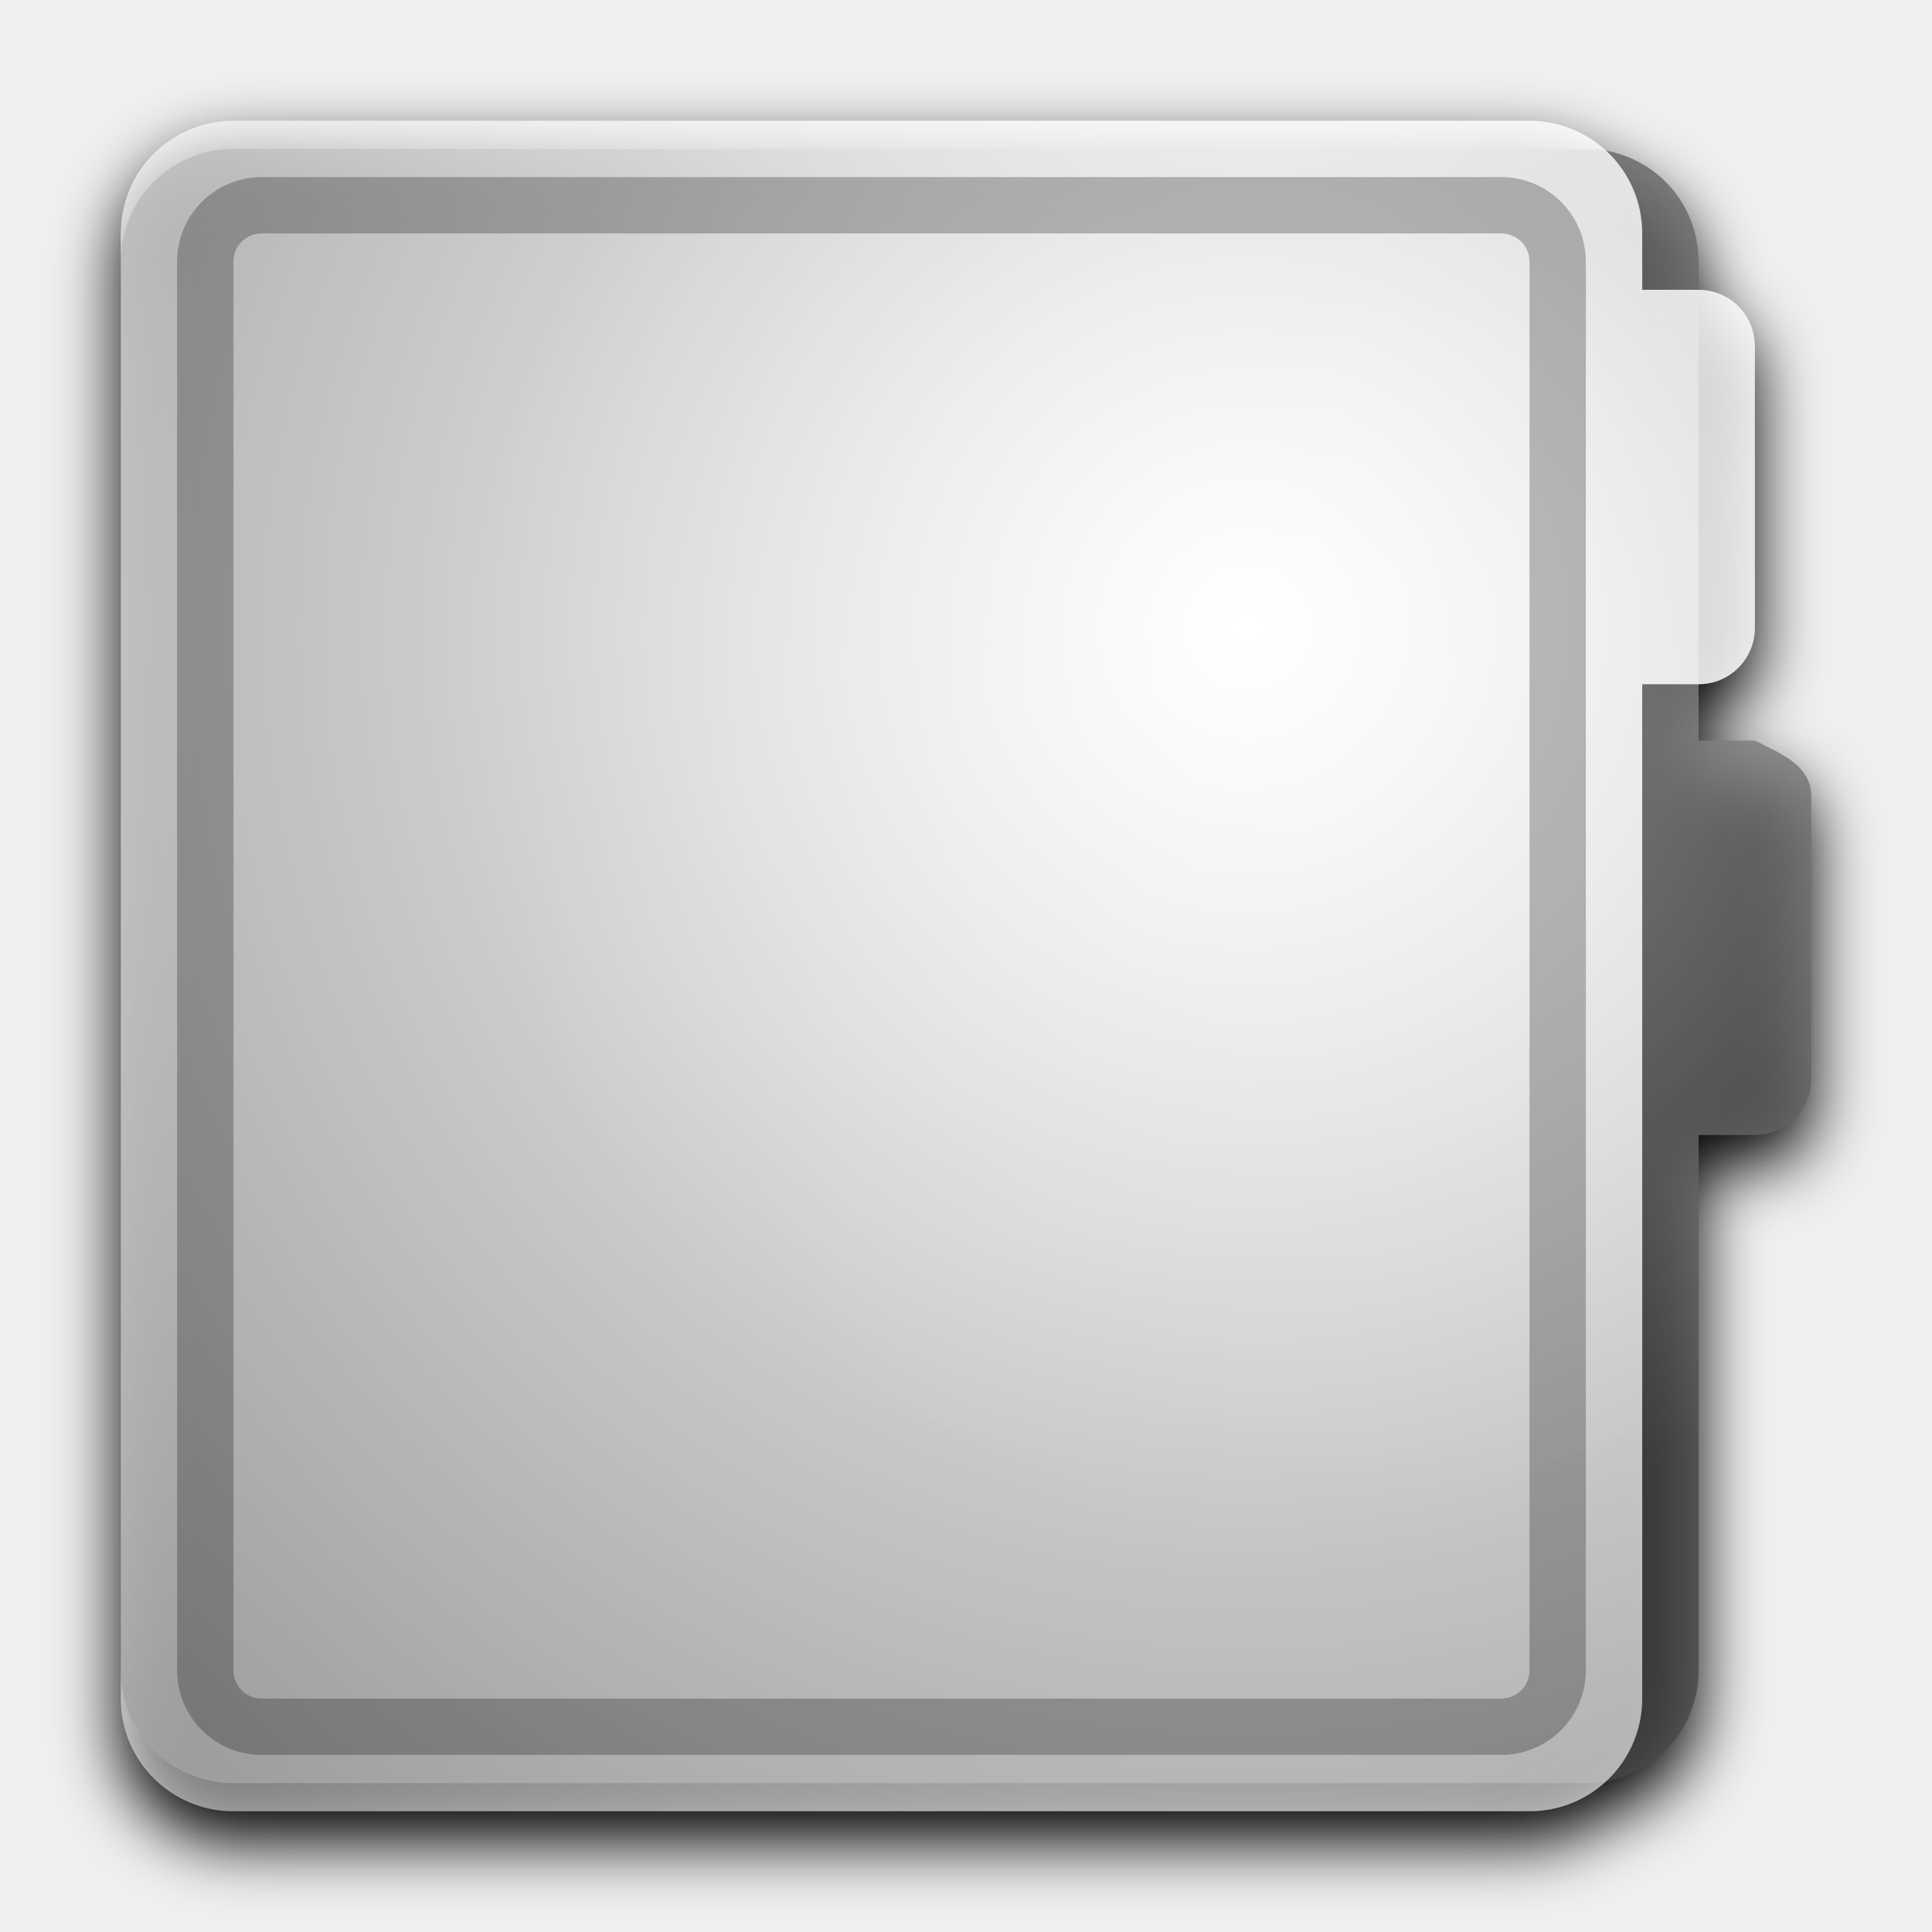
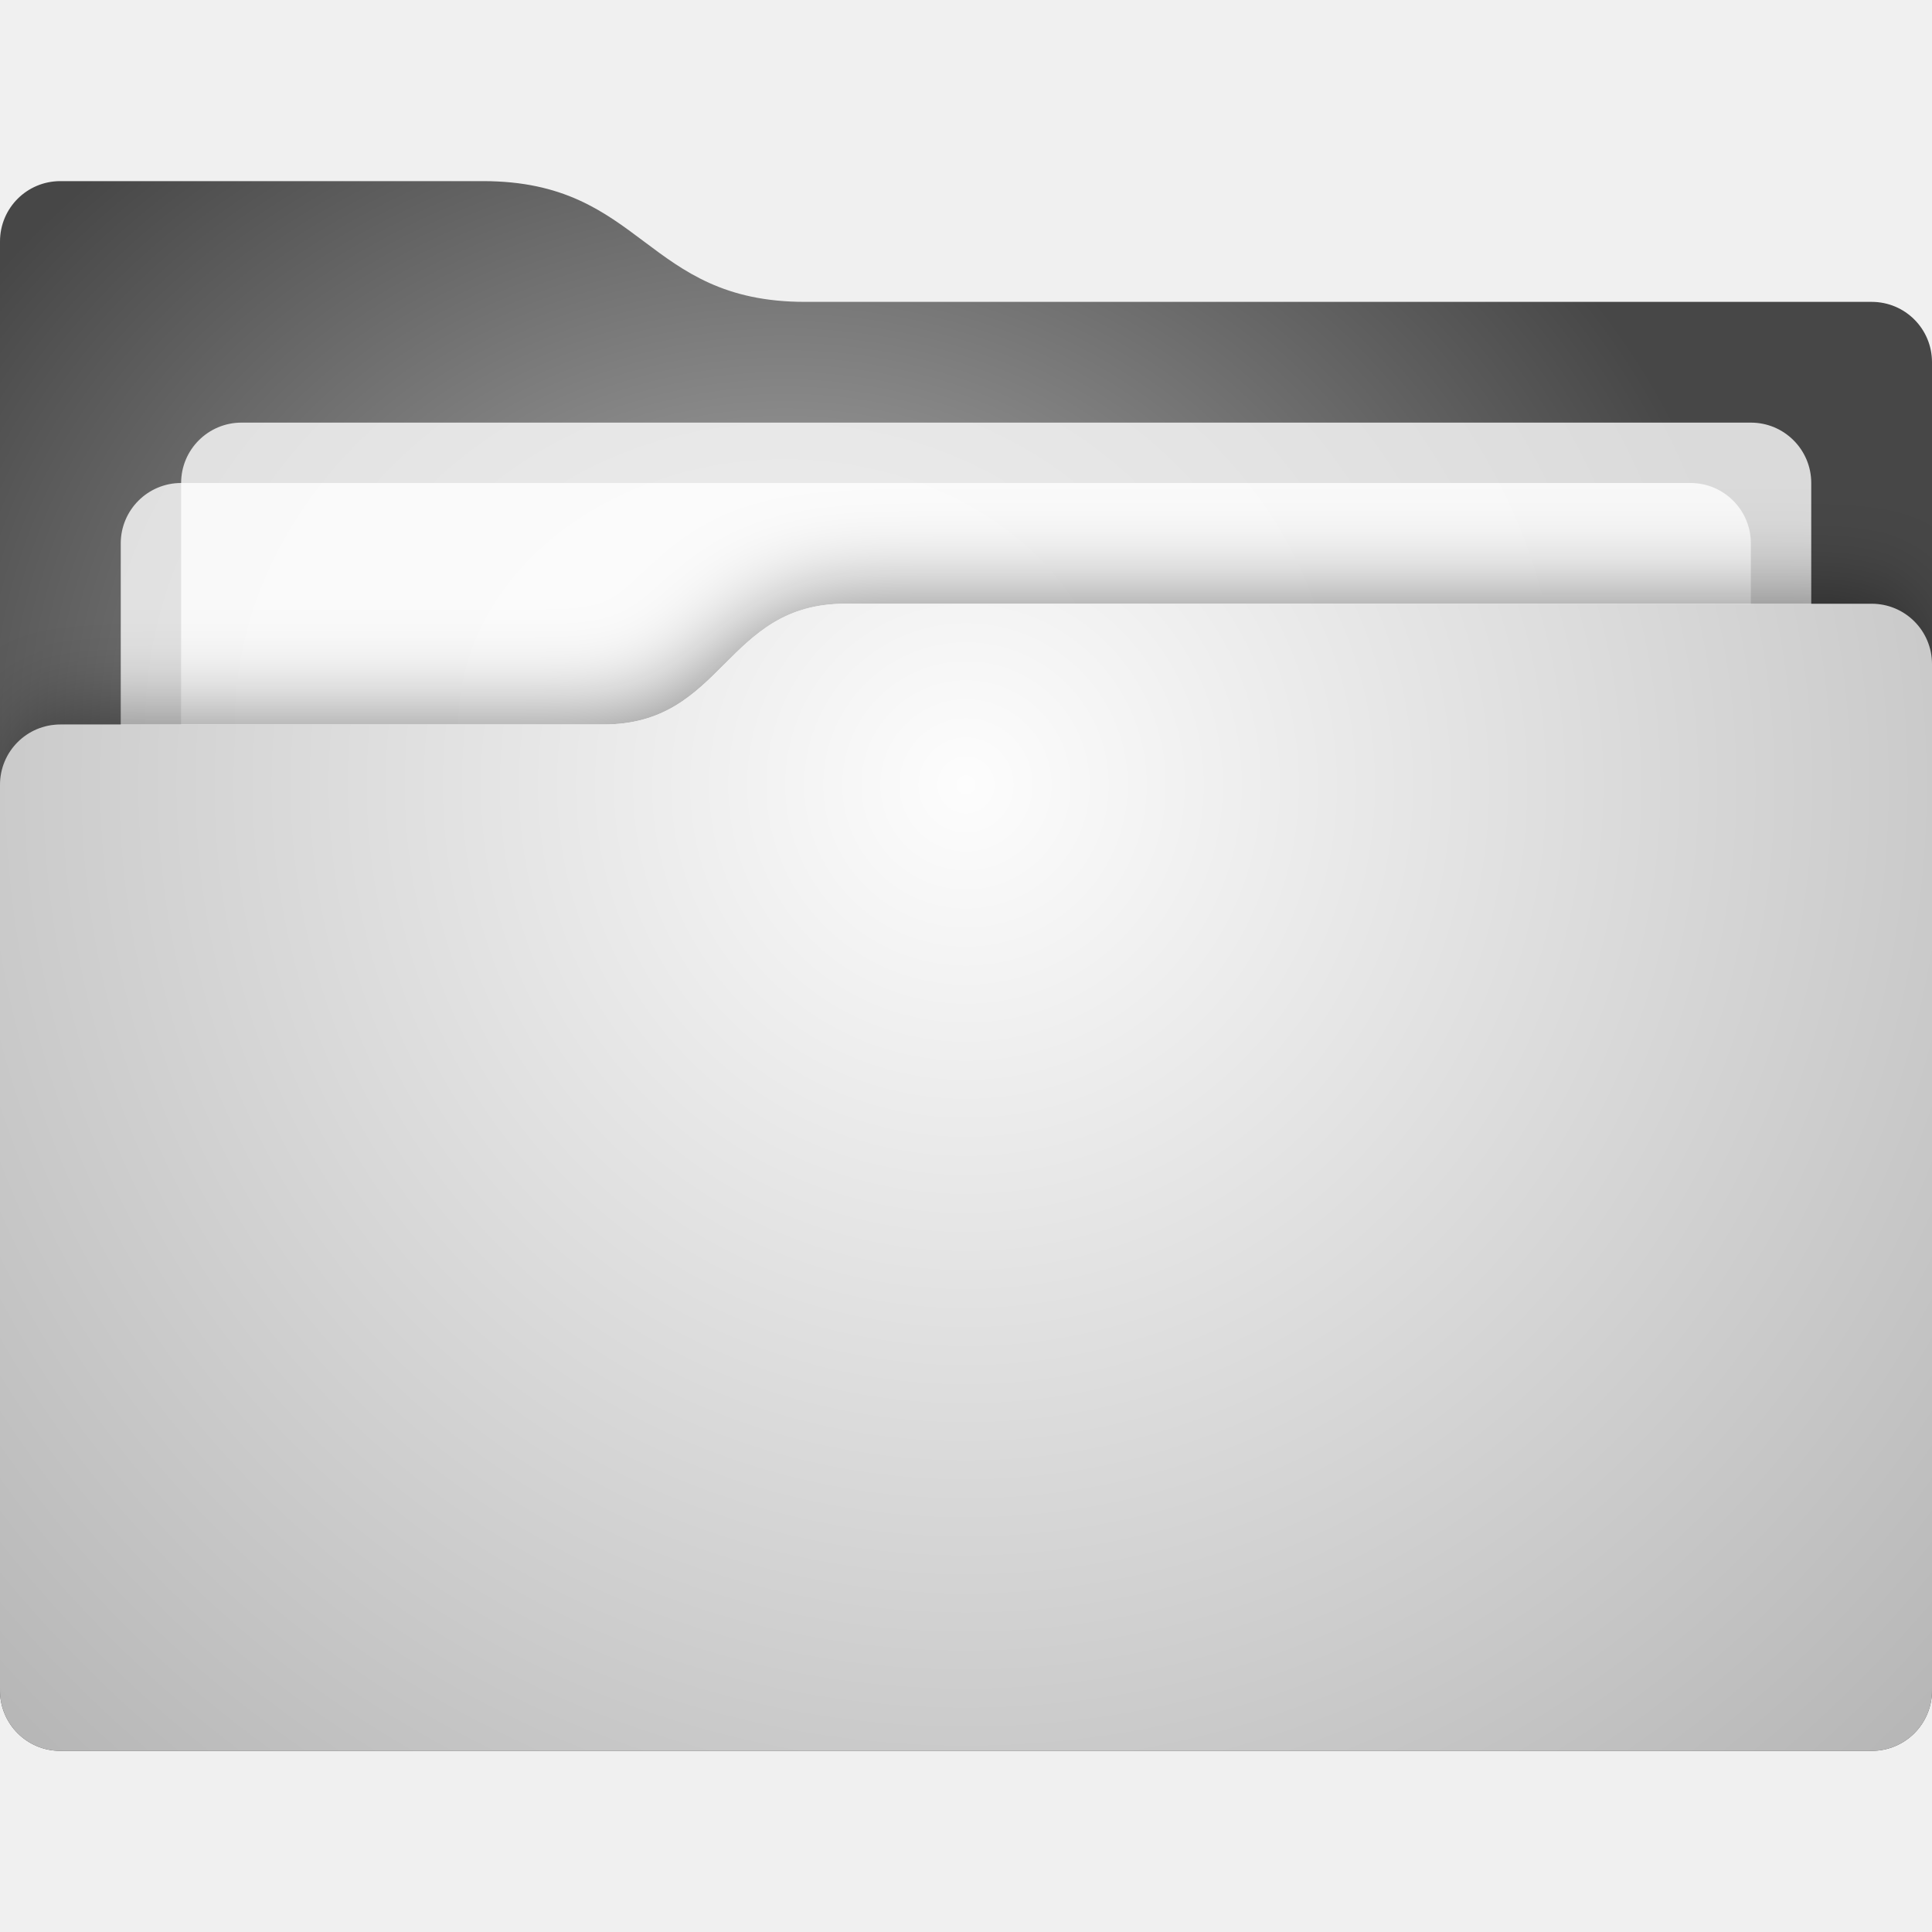
<svg xmlns="http://www.w3.org/2000/svg" xmlns:xlink="http://www.w3.org/1999/xlink" width="128" height="128" id="svg2" version="1.1">
  <defs id="defs4">
+     <linearGradient id="linearGradient1685">
+       <stop style="stop-color:#fdfdfd;stop-opacity:1" offset="0" id="stop1681" />
+       <stop style="stop-color:#b4b4b4;stop-opacity:1" offset="1" id="stop1683" />
+     </linearGradient>
+     <linearGradient id="linearGradient3785-6">
+       <stop style="stop-color:#ffffff;stop-opacity:1;" offset="0" id="stop3787-4" />
+       <stop style="stop-color:#d6d6d6;stop-opacity:1;" offset="1" id="stop3789-3" />
+     </linearGradient>
+     <linearGradient id="linearGradient3802-3">
+       <stop style="stop-color:#ffc475;stop-opacity:1;" offset="0" id="stop3804-4" />
+       <stop style="stop-color:#ff004a;stop-opacity:1;" offset="1" id="stop3806-1" />
+     </linearGradient>
+     <radialGradient xlink:href="#linearGradient3802-3" id="radialGradient3852" cx="153.6" cy="1046.224" fx="153.6" fy="1046.224" r="7.5" gradientTransform="matrix(1.666665,-3.5764157e-7,3.5147543e-7,1.599988,-101.0006,-626.5843)" gradientUnits="userSpaceOnUse" />
+     <linearGradient id="linearGradient3802-3-5">
+       <stop style="stop-color:#ffc475;stop-opacity:1;" offset="0" id="stop3804-4-7" />
+       <stop style="stop-color:#ff004a;stop-opacity:1;" offset="1" id="stop3806-1-0" />
+     </linearGradient>
+     <linearGradient id="linearGradient3785-0-1">
+       <stop style="stop-color:#ffffff;stop-opacity:1;" offset="0" id="stop3787-7-8" />
+       <stop style="stop-color:#d6d6d6;stop-opacity:1;" offset="1" id="stop3789-1-7" />
+     </linearGradient>
+     <radialGradient xlink:href="#linearGradient1685" id="radialGradient2626" cx="72.521" cy="998.115" fx="72.521" fy="998.115" r="64" gradientTransform="matrix(1.4375,0,-2.6475526e-5,1.437502,-40.22286,-458.4303)" gradientUnits="userSpaceOnUse" />
+     <filter style="color-interpolation-filters:sRGB" id="filter4275" x="-0.06" y="-0.101" width="1.12" height="1.201">
+       <feGaussianBlur stdDeviation="3.188" id="feGaussianBlur4277" />
+     </filter>
+     <clipPath clipPathUnits="userSpaceOnUse" id="clipPath4405">
+       <path id="path4407" style="opacity:0.8;fill:#888a85;fill-opacity:1;stroke:none;stroke-width:0.417;stroke-miterlimit:4;stroke-dasharray:none" d="m 4,936.362 c -2.216,0 -4,1.784 -4,4 v 8 28 c 0,-2.216 1.784,-4 4,-4 H 22.666 25.334 40 c 8,0 8,-8 16,-8 h 68 c 2.216,0 4,1.784 4,4 v -20 c 0,-2.216 -1.784,-4 -4,-4 H 53.334 c -10.667,0 -10.667,-8 -21.334,-8 z" />
+     </clipPath>
+     <radialGradient xlink:href="#linearGradient1685" id="radialGradient4484" cx="156" cy="76.111" fx="156" fy="76.111" r="16" gradientTransform="matrix(1.53125,0,0,1.531251,-82.875,887.817)" gradientUnits="userSpaceOnUse" />
    <linearGradient id="linearGradient4965">
      <stop style="stop-color:#ffffff;stop-opacity:1;" offset="0" id="stop4967" />
      <stop style="stop-color:#ffffff;stop-opacity:0.459;" offset="1" id="stop4969" />
    </linearGradient>
    <linearGradient id="linearGradient4787">
      <stop style="stop-color:#ffffff;stop-opacity:1;" offset="0" id="stop4789" />
      <stop style="stop-color:#ffffff;stop-opacity:0;" offset="1" id="stop4791" />
    </linearGradient>
    <linearGradient id="linearGradient4599">
      <stop style="stop-color:#000000;stop-opacity:1;" offset="0" id="stop4601" />
      <stop style="stop-color:#000000;stop-opacity:0;" offset="1" id="stop4603" />
    </linearGradient>
    <linearGradient id="linearGradient4264">
      <stop style="stop-color:#e7ad87;stop-opacity:1;" offset="0" id="stop4266" />
      <stop style="stop-color:#ea7a2e;stop-opacity:1;" offset="1" id="stop4268" />
    </linearGradient>
    <linearGradient id="linearGradient4258">
      <stop id="stop4260" offset="0" style="stop-color:#ff671d;stop-opacity:1;" />
      <stop id="stop4262" offset="1" style="stop-color:#c95000;stop-opacity:1;" />
    </linearGradient>
    <linearGradient id="linearGradient4234">
      <stop style="stop-color:#ca4200;stop-opacity:1;" offset="0" id="stop4236" />
      <stop style="stop-color:#692a00;stop-opacity:1;" offset="1" id="stop4238" />
-     </linearGradient>
-     <linearGradient id="linearGradient4411">
-       <stop style="stop-color:#ffffff;stop-opacity:1;" offset="0" id="stop4413" />
-       <stop style="stop-color:#ffffff;stop-opacity:0;" offset="1" id="stop4415" />
-     </linearGradient>
-     <linearGradient id="linearGradient4303">
-       <stop style="stop-color:#ffffff;stop-opacity:1;" offset="0" id="stop4305" />
-       <stop style="stop-color:#ffffff;stop-opacity:0;" offset="1" id="stop4307" />
    </linearGradient>
    <linearGradient id="linearGradient4216">
      <stop style="stop-color:#ffffff;stop-opacity:1;" offset="0" id="stop4218" />
      <stop style="stop-color:#8d8d8d;stop-opacity:1;" offset="1" id="stop4220" />
    </linearGradient>
    <linearGradient id="linearGradient3881">
      <stop style="stop-color:#c4edff;stop-opacity:1;" offset="0" id="stop3883" />
      <stop style="stop-color:#508aa3;stop-opacity:1;" offset="1" id="stop3885" />
    </linearGradient>
    <marker orient="auto" refY="0.0" refX="0.0" id="EmptyTriangleOutM" style="overflow:visible">
      <path id="path3949" d="M 5.77,0.0 L -2.88,5.0 L -2.88,-5.0 L 5.77,0.0 z " style="fill-rule:evenodd;fill:#FFFFFF;stroke:#000000;stroke-width:1.0pt" transform="scale(0.4) translate(-4.5,0)" />
    </marker>
    <marker orient="auto" refY="0.0" refX="0.0" id="EmptyTriangleOutS" style="overflow:visible">
      <path id="path3952" d="M 5.77,0.0 L -2.88,5.0 L -2.88,-5.0 L 5.77,0.0 z " style="fill-rule:evenodd;fill:#FFFFFF;stroke:#000000;stroke-width:1.0pt" transform="scale(0.2) translate(-3.0,0)" />
    </marker>
    <marker orient="auto" refY="0.0" refX="0.0" id="EmptyTriangleInS" style="overflow:visible">
      <path id="path3943" d="M 5.77,0.0 L -2.88,5.0 L -2.88,-5.0 L 5.77,0.0 z " style="fill-rule:evenodd;fill:#FFFFFF;stroke:#000000;stroke-width:1.0pt" transform="scale(-0.2) translate(-3.0,0)" />
    </marker>
    <marker orient="auto" refY="0.0" refX="0.0" id="DiamondSstart" style="overflow:visible">
      <path id="path3880" d="M 0,-7.071 L -7.071,0 L 0,7.071 L 7.071,0 L 0,-7.071 z " style="fill-rule:evenodd;stroke:#000000;stroke-width:1.0pt" transform="scale(0.2) translate(6,0)" />
    </marker>
    <marker orient="auto" refY="0.0" refX="0.0" id="Arrow1Send" style="overflow:visible;">
      <path id="path3801" d="M 0.0,0.0 L 5.0,-5.0 L -12.5,0.0 L 5.0,5.0 L 0.0,0.0 z " style="fill-rule:evenodd;stroke:#000000;stroke-width:1.0pt;" transform="scale(0.2) rotate(180) translate(6,0)" />
    </marker>
    <marker orient="auto" refY="0.0" refX="0.0" id="EmptyTriangleOutL" style="overflow:visible">
      <path id="path3946" d="M 5.77,0.0 L -2.88,5.0 L -2.88,-5.0 L 5.77,0.0 z " style="fill-rule:evenodd;fill:#FFFFFF;stroke:#000000;stroke-width:1.0pt" transform="scale(0.8) translate(-6,0)" />
    </marker>
    <marker orient="auto" refY="0.0" refX="0.0" id="Arrow1Lend" style="overflow:visible;">
      <path id="path3789" d="M 0.0,0.0 L 5.0,-5.0 L -12.5,0.0 L 5.0,5.0 L 0.0,0.0 z " style="fill-rule:evenodd;stroke:#000000;stroke-width:1.0pt;" transform="scale(0.8) rotate(180) translate(12.5,0)" />
    </marker>
    <marker orient="auto" refY="0.0" refX="0.0" id="TriangleOutL" style="overflow:visible">
      <path id="path3928" d="M 5.77,0.0 L -2.88,5.0 L -2.88,-5.0 L 5.77,0.0 z " style="fill-rule:evenodd;stroke:#000000;stroke-width:1.0pt" transform="scale(0.8)" />
    </marker>
    <pattern xlink:href="#Strips1_1white-6" id="pattern5639-6" patternTransform="matrix(-0.03366901,24.01677,-23.93266,-0.03355108,0,924.3622)" />
    <pattern id="Strips1_1white-6" patternTransform="translate(0,0) scale(10,10)" height="1" width="2" patternUnits="userSpaceOnUse">
      <rect id="rect4893-2" height="2" width="1" y="-0.5" x="0" style="fill:white;stroke:none" />
    </pattern>
    <pattern xlink:href="#Strips1_1white-9" id="pattern5639-2" patternTransform="matrix(-0.03607394,25.73226,-25.64214,-0.0359476,-4.57143,919.7908)" />
    <pattern id="Strips1_1white-9" patternTransform="translate(0,0) scale(10,10)" height="1" width="2" patternUnits="userSpaceOnUse">
      <rect id="rect4893-4" height="2" width="1" y="-0.5" x="0" style="fill:white;stroke:none" />
    </pattern>
    <radialGradient xlink:href="#linearGradient3881-3" id="radialGradient3887-9" cx="56" cy="96" fx="56" fy="96" r="56" gradientUnits="userSpaceOnUse" />
    <linearGradient id="linearGradient3881-3">
      <stop style="stop-color:#72adc7;stop-opacity:1;" offset="0" id="stop3883-3" />
      <stop style="stop-color:#104f6a;stop-opacity:1;" offset="1" id="stop3885-6" />
    </linearGradient>
    <radialGradient xlink:href="#linearGradient3881-3" id="radialGradient3967" cx="64" cy="980.362" fx="64" fy="980.362" r="48" gradientTransform="matrix(1,0,0,0.9166667,0,83.69685)" gradientUnits="userSpaceOnUse" />
    <radialGradient xlink:href="#linearGradient3881" id="radialGradient3976" cx="46.435" cy="965.829" fx="46.435" fy="965.829" r="48" gradientTransform="matrix(1.680762,0.6302863,-0.5000005,1.333333,452.8687,-352.6777)" gradientUnits="userSpaceOnUse" />
-     <radialGradient xlink:href="#linearGradient3881-3-7" id="radialGradient3967-0" cx="64" cy="980.362" fx="64" fy="980.362" r="48" gradientTransform="matrix(1,0,0,0.9166667,0,83.69685)" gradientUnits="userSpaceOnUse" />
-     <linearGradient id="linearGradient3881-3-7">
-       <stop style="stop-color:#72adc7;stop-opacity:1;" offset="0" id="stop3883-3-8" />
-       <stop style="stop-color:#104f6a;stop-opacity:1;" offset="1" id="stop3885-6-5" />
-     </linearGradient>
-     <radialGradient xlink:href="#linearGradient3881-2" id="radialGradient3976-9" cx="46.435" cy="965.829" fx="46.435" fy="965.829" r="48" gradientTransform="matrix(1.680762,0.6302863,-0.5000005,1.333333,452.8687,-352.6777)" gradientUnits="userSpaceOnUse" />
-     <linearGradient id="linearGradient3881-2">
-       <stop style="stop-color:#c4edff;stop-opacity:1;" offset="0" id="stop3883-7" />
-       <stop style="stop-color:#508aa3;stop-opacity:1;" offset="1" id="stop3885-5" />
-     </linearGradient>
-     <radialGradient r="48" fy="980.362" fx="64" cy="980.362" cx="64" gradientTransform="matrix(1,0,0,0.9166667,0,83.69685)" gradientUnits="userSpaceOnUse" id="radialGradient3998" xlink:href="#linearGradient3881-3-7" />
+     <radialGradient xlink:href="#linearGradient3881-3" id="radialGradient3967-0" cx="64" cy="980.362" fx="64" fy="980.362" r="48" gradientTransform="matrix(1,0,0,0.9166667,0,83.69685)" gradientUnits="userSpaceOnUse" />
+     <radialGradient xlink:href="#linearGradient3881" id="radialGradient3976-9" cx="46.435" cy="965.829" fx="46.435" fy="965.829" r="48" gradientTransform="matrix(1.680762,0.6302863,-0.5000005,1.333333,452.8687,-352.6777)" gradientUnits="userSpaceOnUse" />
+     <radialGradient r="48" fy="980.362" fx="64" cy="980.362" cx="64" gradientTransform="matrix(1,0,0,0.9166667,0,83.69685)" gradientUnits="userSpaceOnUse" id="radialGradient3998" xlink:href="#linearGradient3881-3" />
    <radialGradient xlink:href="#linearGradient4216-4" id="radialGradient4222-6" cx="45.358" cy="988.859" fx="45.358" fy="988.859" r="40" gradientTransform="matrix(1.232992,0.2054987,-0.2,1.2,183.8463,-217.59)" gradientUnits="userSpaceOnUse" />
    <linearGradient id="linearGradient4216-4">
      <stop style="stop-color:#ffffff;stop-opacity:1;" offset="0" id="stop4218-8" />
      <stop style="stop-color:#c6c6c6;stop-opacity:1;" offset="1" id="stop4220-1" />
    </linearGradient>
-     <radialGradient xlink:href="#linearGradient4216-1" id="radialGradient4222-4" cx="45.358" cy="988.859" fx="45.358" fy="988.859" r="40" gradientTransform="matrix(1.232992,0.2054987,-0.2,1.2,183.8463,-217.59)" gradientUnits="userSpaceOnUse" />
-     <linearGradient id="linearGradient4216-1">
-       <stop style="stop-color:#ffffff;stop-opacity:1;" offset="0" id="stop4218-0" />
-       <stop style="stop-color:#c6c6c6;stop-opacity:1;" offset="1" id="stop4220-9" />
-     </linearGradient>
-     <linearGradient xlink:href="#linearGradient4303" id="linearGradient4309" x1="64" y1="16" x2="64" y2="48" gradientUnits="userSpaceOnUse" />
-     <linearGradient xlink:href="#linearGradient4303-8" id="linearGradient4309-4" x1="64" y1="16" x2="64" y2="48" gradientUnits="userSpaceOnUse" />
-     <linearGradient id="linearGradient4303-8">
-       <stop style="stop-color:#ffffff;stop-opacity:1;" offset="0" id="stop4305-9" />
-       <stop style="stop-color:#ffffff;stop-opacity:0;" offset="1" id="stop4307-0" />
-     </linearGradient>
-     <linearGradient gradientTransform="translate(-128,-1050.362)" y2="32" x2="64" y1="16" x1="64" gradientUnits="userSpaceOnUse" id="linearGradient4326" xlink:href="#linearGradient4303-8" />
-     <radialGradient xlink:href="#linearGradient3881-3-3" id="radialGradient3939-3" cx="60.683" cy="970.265" fx="60.683" fy="970.265" r="56" gradientUnits="userSpaceOnUse" gradientTransform="matrix(1.230997,0.8689392,-0.857143,1.214286,828.9554,-266.5469)" />
-     <linearGradient id="linearGradient3881-3-3">
-       <stop style="stop-color:#72adc7;stop-opacity:1;" offset="0" id="stop3883-3-1" />
-       <stop style="stop-color:#104f6a;stop-opacity:1;" offset="1" id="stop3885-6-51" />
-     </linearGradient>
-     <linearGradient xlink:href="#linearGradient4411" id="linearGradient4417" x1="32" y1="0" x2="80" y2="120" gradientUnits="userSpaceOnUse" />
-     <radialGradient xlink:href="#linearGradient3881-3-2" id="radialGradient3939-9" cx="60.683" cy="970.265" fx="60.683" fy="970.265" r="56" gradientUnits="userSpaceOnUse" gradientTransform="matrix(1.230997,0.8689392,-0.857143,1.214286,828.9554,-266.5469)" />
-     <linearGradient id="linearGradient3881-3-2">
-       <stop style="stop-color:#72adc7;stop-opacity:1;" offset="0" id="stop3883-3-12" />
-       <stop style="stop-color:#104f6a;stop-opacity:1;" offset="1" id="stop3885-6-50" />
-     </linearGradient>
-     <radialGradient r="56" fy="970.265" fx="60.683" cy="970.265" cx="60.683" gradientTransform="matrix(1.230997,0.8689392,-0.857143,1.214286,828.9554,-266.5469)" gradientUnits="userSpaceOnUse" id="radialGradient4564" xlink:href="#linearGradient3881-3-2" />
+     <radialGradient xlink:href="#linearGradient4216-4" id="radialGradient4222-4" cx="45.358" cy="988.859" fx="45.358" fy="988.859" r="40" gradientTransform="matrix(1.232992,0.2054987,-0.2,1.2,183.8463,-217.59)" gradientUnits="userSpaceOnUse" />
+     <linearGradient xlink:href="#linearGradient4787" id="linearGradient4309" x1="64" y1="16" x2="64" y2="48" gradientUnits="userSpaceOnUse" />
+     <linearGradient gradientTransform="translate(-128,-1050.362)" y2="32" x2="64" y1="16" x1="64" gradientUnits="userSpaceOnUse" id="linearGradient4326" xlink:href="#linearGradient4787" />
+     <radialGradient xlink:href="#linearGradient3881-3" id="radialGradient3939-3" cx="60.683" cy="970.265" fx="60.683" fy="970.265" r="56" gradientUnits="userSpaceOnUse" gradientTransform="matrix(1.230997,0.8689392,-0.857143,1.214286,828.9554,-266.5469)" />
+     <linearGradient xlink:href="#linearGradient4787" id="linearGradient4417" x1="32" y1="0" x2="80" y2="120" gradientUnits="userSpaceOnUse" />
+     <radialGradient xlink:href="#linearGradient3881-3" id="radialGradient3939-9" cx="60.683" cy="970.265" fx="60.683" fy="970.265" r="56" gradientUnits="userSpaceOnUse" gradientTransform="matrix(1.230997,0.8689392,-0.857143,1.214286,828.9554,-266.5469)" />
+     <radialGradient r="56" fy="970.265" fx="60.683" cy="970.265" cx="60.683" gradientTransform="matrix(1.230997,0.8689392,-0.857143,1.214286,828.9554,-266.5469)" gradientUnits="userSpaceOnUse" id="radialGradient4564" xlink:href="#linearGradient3881-3" />
    <radialGradient xlink:href="#linearGradient4216-6" id="radialGradient4299-0" cx="56" cy="66" fx="56" fy="66" r="40" gradientTransform="matrix(1,0,0,0.75,0,14.5)" gradientUnits="userSpaceOnUse" />
    <linearGradient id="linearGradient4216-6">
      <stop style="stop-color:#8f8f8f;stop-opacity:1;" offset="0" id="stop4218-6" />
      <stop style="stop-color:#ffffff;stop-opacity:1;" offset="1" id="stop4220-7" />
    </linearGradient>
-     <radialGradient xlink:href="#linearGradient3881-3-3" id="radialGradient4634" cx="56.283" cy="982.089" fx="56.283" fy="982.089" r="40.5" gradientTransform="matrix(1.136244,0.6817469,-0.5925926,0.9876541,576.0271,-21.9727)" gradientUnits="userSpaceOnUse" />
+     <radialGradient xlink:href="#linearGradient3881-3" id="radialGradient4634" cx="56.283" cy="982.089" fx="56.283" fy="982.089" r="40.5" gradientTransform="matrix(1.136244,0.6817469,-0.5925926,0.9876541,576.0271,-21.9727)" gradientUnits="userSpaceOnUse" />
    <radialGradient xlink:href="#linearGradient4216-42" id="radialGradient4222-3" cx="45.358" cy="988.859" fx="45.358" fy="988.859" r="40" gradientTransform="matrix(2.349805,1.097007,-1.968168,4.215845,1883.66,-3242.273)" gradientUnits="userSpaceOnUse" />
    <linearGradient id="linearGradient4216-42">
      <stop style="stop-color:#3c3c3c;stop-opacity:1;" offset="0" id="stop4218-69" />
      <stop style="stop-color:#b6b6b6;stop-opacity:1;" offset="1" id="stop4220-10" />
    </linearGradient>
-     <radialGradient xlink:href="#linearGradient4234-5" id="radialGradient4256-7" cx="54.874" cy="1032.754" fx="54.874" fy="1032.754" r="60" gradientTransform="matrix(0.8204128,0.9742413,-1.266667,1.066666,1295.136,-142.702)" gradientUnits="userSpaceOnUse" />
-     <linearGradient id="linearGradient4234-5">
-       <stop style="stop-color:#ca4200;stop-opacity:1;" offset="0" id="stop4236-6" />
-       <stop style="stop-color:#692a00;stop-opacity:1;" offset="1" id="stop4238-8" />
-     </linearGradient>
-     <radialGradient xlink:href="#linearGradient4258-1" id="radialGradient4248-4" cx="72" cy="104" fx="72" fy="104" r="12" gradientUnits="userSpaceOnUse" />
-     <linearGradient id="linearGradient4258-1">
-       <stop id="stop4260-1" offset="0" style="stop-color:#ff671d;stop-opacity:1;" />
-       <stop id="stop4262-9" offset="1" style="stop-color:#c95000;stop-opacity:1;" />
-     </linearGradient>
-     <linearGradient id="linearGradient4303-8-2">
-       <stop style="stop-color:#ffffff;stop-opacity:1;" offset="0" id="stop4305-9-5" />
-       <stop style="stop-color:#ffffff;stop-opacity:0;" offset="1" id="stop4307-0-8" />
-     </linearGradient>
-     <linearGradient id="linearGradient4258-8">
-       <stop id="stop4260-2" offset="0" style="stop-color:#ff671d;stop-opacity:1;" />
-       <stop id="stop4262-3" offset="1" style="stop-color:#c95000;stop-opacity:1;" />
-     </linearGradient>
-     <linearGradient id="linearGradient4452">
-       <stop style="stop-color:#ffffff;stop-opacity:1;" offset="0" id="stop4454" />
-       <stop style="stop-color:#ffffff;stop-opacity:0;" offset="1" id="stop4456" />
-     </linearGradient>
-     <linearGradient id="linearGradient4234-0">
-       <stop style="stop-color:#ca4200;stop-opacity:1;" offset="0" id="stop4236-7" />
-       <stop style="stop-color:#692a00;stop-opacity:1;" offset="1" id="stop4238-4" />
-     </linearGradient>
+     <radialGradient xlink:href="#linearGradient4234" id="radialGradient4256-7" cx="54.874" cy="1032.754" fx="54.874" fy="1032.754" r="60" gradientTransform="matrix(0.8204128,0.9742413,-1.266667,1.066666,1295.136,-142.702)" gradientUnits="userSpaceOnUse" />
+     <radialGradient xlink:href="#linearGradient4258" id="radialGradient4248-4" cx="72" cy="104" fx="72" fy="104" r="12" gradientUnits="userSpaceOnUse" />
    <radialGradient xlink:href="#linearGradient4216-42" id="radialGradient4575" cx="92" cy="971.44" fx="92" fy="971.44" r="48.5" gradientTransform="matrix(2.091963,0.7194646,-1.060488,3.083544,927.7777,-2099.177)" gradientUnits="userSpaceOnUse" />
    <radialGradient xlink:href="#linearGradient4216-6" id="radialGradient4583" cx="141.558" cy="1024.806" fx="141.558" fy="1024.806" r="46.5" gradientTransform="matrix(1.279901,-1.599876,1.975307,1.580245,-2111.728,-359.8023)" gradientUnits="userSpaceOnUse" />
    <linearGradient xlink:href="#linearGradient4599" id="linearGradient4605" x1="0" y1="136" x2="56" y2="24" gradientUnits="userSpaceOnUse" gradientTransform="matrix(0.9299277,0,0,0.9299277,4.484628,921.5758)" />
-     <radialGradient xlink:href="#linearGradient4216-6-3" id="radialGradient4583-9" cx="141.558" cy="1024.806" fx="141.558" fy="1024.806" r="46.5" gradientTransform="matrix(1.376344,-1.720431,2.124151,1.69932,-2275.674,-453.5709)" gradientUnits="userSpaceOnUse" />
-     <linearGradient id="linearGradient4216-6-3">
-       <stop style="stop-color:#8f8f8f;stop-opacity:1;" offset="0" id="stop4218-6-7" />
-       <stop style="stop-color:#ffffff;stop-opacity:1;" offset="1" id="stop4220-7-7" />
-     </linearGradient>
+     <radialGradient xlink:href="#linearGradient4216-6" id="radialGradient4583-9" cx="141.558" cy="1024.806" fx="141.558" fy="1024.806" r="46.5" gradientTransform="matrix(1.376344,-1.720431,2.124151,1.69932,-2275.674,-453.5709)" gradientUnits="userSpaceOnUse" />
    <radialGradient xlink:href="#linearGradient4787" id="radialGradient4793" cx="84" cy="980.121" fx="84" fy="980.121" r="44.291" gradientTransform="matrix(1.34375,0.6718739,-0.6718743,1.343751,628.242,-403.5442)" gradientUnits="userSpaceOnUse" />
-     <linearGradient id="linearGradient4787-0">
-       <stop style="stop-color:#ffffff;stop-opacity:1;" offset="0" id="stop4789-9" />
-       <stop style="stop-color:#ffffff;stop-opacity:0;" offset="1" id="stop4791-3" />
-     </linearGradient>
-     <linearGradient id="linearGradient4216-6-9">
-       <stop style="stop-color:#8f8f8f;stop-opacity:1;" offset="0" id="stop4218-6-0" />
-       <stop style="stop-color:#ffffff;stop-opacity:1;" offset="1" id="stop4220-7-9" />
-     </linearGradient>
    <radialGradient xlink:href="#linearGradient4216-42-6" id="radialGradient4575-7" cx="92" cy="971.44" fx="92" fy="971.44" r="48.5" gradientTransform="matrix(2.249597,0.773678,-1.140398,3.315897,992.8655,-2324.011)" gradientUnits="userSpaceOnUse" />
    <linearGradient id="linearGradient4216-42-6">
      <stop style="stop-color:#b3b3b3;stop-opacity:1;" offset="0" id="stop4218-69-8" />
      <stop style="stop-color:#474747;stop-opacity:1;" offset="1" id="stop4220-10-1" />
    </linearGradient>
-     <radialGradient xlink:href="#linearGradient4787-0" id="radialGradient4886" gradientUnits="userSpaceOnUse" gradientTransform="matrix(1.34375,0.6718739,-0.6718743,1.343751,628.242,-403.5441)" cx="84" cy="980.121" fx="84" fy="980.121" r="44.291" />
+     <radialGradient xlink:href="#linearGradient4787" id="radialGradient4886" gradientUnits="userSpaceOnUse" gradientTransform="matrix(1.34375,0.6718739,-0.6718743,1.343751,628.242,-403.5441)" cx="84" cy="980.121" fx="84" fy="980.121" r="44.291" />
    <linearGradient xlink:href="#linearGradient4216-42-6" id="linearGradient4913" x1="18.434" y1="979.231" x2="109.566" y2="979.231" gradientUnits="userSpaceOnUse" />
    <radialGradient xlink:href="#linearGradient4216-42-6" id="radialGradient4963" cx="88" cy="968.362" fx="88" fy="968.362" r="61" gradientTransform="matrix(0.9333333,0,0,0.9333333,4.266667,65.89065)" gradientUnits="userSpaceOnUse" />
    <radialGradient xlink:href="#linearGradient4965" id="radialGradient4971" cx="84" cy="40.787" fx="84" fy="40.787" r="59" gradientTransform="matrix(1.056396,1.578479,-1.581607,1.058489,58.43829,790.1975)" gradientUnits="userSpaceOnUse" />
-     <radialGradient xlink:href="#linearGradient4965-8" id="radialGradient4971-2" cx="84" cy="40.787" fx="84" fy="40.787" r="59" gradientTransform="matrix(1.131852,1.691227,-1.694579,1.134096,58.04102,776.0429)" gradientUnits="userSpaceOnUse" />
-     <linearGradient id="linearGradient4965-8">
-       <stop style="stop-color:#ffffff;stop-opacity:1;" offset="0" id="stop4967-0" />
-       <stop style="stop-color:#ffffff;stop-opacity:0;" offset="1" id="stop4969-7" />
-     </linearGradient>
-     <radialGradient xlink:href="#linearGradient4216-42-6-2" id="radialGradient4963-8" cx="88" cy="968.362" fx="88" fy="968.362" r="61" gradientTransform="translate(0,-1.6202659e-4)" gradientUnits="userSpaceOnUse" />
-     <linearGradient id="linearGradient4216-42-6-2">
-       <stop style="stop-color:#b3b3b3;stop-opacity:1;" offset="0" id="stop4218-69-8-7" />
-       <stop style="stop-color:#474747;stop-opacity:1;" offset="1" id="stop4220-10-1-9" />
-     </linearGradient>
-     <radialGradient r="61" fy="968.362" fx="88" cy="968.362" cx="88" gradientTransform="translate(0,-924.3623)" gradientUnits="userSpaceOnUse" id="radialGradient4993" xlink:href="#linearGradient4216-42-6-2" />
-     <radialGradient xlink:href="#linearGradient4216-42-6-4" id="radialGradient4963-2" cx="88" cy="968.362" fx="88" fy="968.362" r="61" gradientTransform="translate(0,-1.6202659e-4)" gradientUnits="userSpaceOnUse" />
-     <linearGradient id="linearGradient4216-42-6-4">
-       <stop style="stop-color:#b3b3b3;stop-opacity:1;" offset="0" id="stop4218-69-8-5" />
-       <stop style="stop-color:#474747;stop-opacity:1;" offset="1" id="stop4220-10-1-2" />
-     </linearGradient>
-     <filter color-interpolation-filters="sRGB" id="filter4223">
-       <feGaussianBlur stdDeviation="2.24" id="feGaussianBlur4225" />
-     </filter>
+     <radialGradient xlink:href="#linearGradient4787" id="radialGradient4971-2" cx="84" cy="40.787" fx="84" fy="40.787" r="59" gradientTransform="matrix(1.131852,1.691227,-1.694579,1.134096,58.04102,776.0429)" gradientUnits="userSpaceOnUse" />
+     <radialGradient xlink:href="#linearGradient4216-42-6" id="radialGradient4963-8" cx="88" cy="968.362" fx="88" fy="968.362" r="61" gradientTransform="translate(0,-1.6202659e-4)" gradientUnits="userSpaceOnUse" />
+     <radialGradient r="61" fy="968.362" fx="88" cy="968.362" cx="88" gradientTransform="translate(0,-924.3623)" gradientUnits="userSpaceOnUse" id="radialGradient4993" xlink:href="#linearGradient4216-42-6" />
+     <radialGradient xlink:href="#linearGradient4216-42-6" id="radialGradient4963-2" cx="88" cy="968.362" fx="88" fy="968.362" r="61" gradientTransform="translate(0,-1.6202659e-4)" gradientUnits="userSpaceOnUse" />
    <linearGradient id="linearGradient5894">
      <stop id="stop5896" offset="0" style="stop-color:#373737;stop-opacity:1;" />
      <stop style="stop-color:#5d5d5d;stop-opacity:1;" offset="0.062" id="stop5908" />
      <stop style="stop-color:#848484;stop-opacity:1;" offset="0.125" id="stop5906" />
      <stop style="stop-color:#d1d1d1;stop-opacity:1;" offset="0.25" id="stop5904" />
      <stop style="stop-color:#a6a6a6;stop-opacity:1;" offset="0.5" id="stop5902" />
      <stop id="stop5898" offset="1" style="stop-color:#d2d2d2;stop-opacity:1;" />
    </linearGradient>
-     <linearGradient id="linearGradient4884">
-       <stop id="stop4886" offset="0" style="stop-color:#373737;stop-opacity:1;" />
-       <stop style="stop-color:#5d5d5d;stop-opacity:1;" offset="0.062" id="stop4888" />
-       <stop style="stop-color:#848484;stop-opacity:1;" offset="0.125" id="stop4890" />
-       <stop style="stop-color:#d1d1d1;stop-opacity:1;" offset="0.25" id="stop4892" />
-       <stop style="stop-color:#a6a6a6;stop-opacity:1;" offset="0.5" id="stop4894" />
-       <stop id="stop4896" offset="1" style="stop-color:#d2d2d2;stop-opacity:1;" />
-     </linearGradient>
+     <radialGradient xlink:href="#linearGradient4965" id="radialGradient4971-0" cx="84" cy="40.787" fx="84" fy="40.787" r="59" gradientTransform="matrix(1.056392,1.578474,-1.581603,1.058486,58.47164,790.1981)" gradientUnits="userSpaceOnUse" />
+     <radialGradient xlink:href="#linearGradient4216-42-6" id="radialGradient4963-27" cx="88" cy="968.362" fx="88" fy="968.362" r="61" gradientTransform="matrix(0.9333306,0,0,0.9333306,4.300178,65.89338)" gradientUnits="userSpaceOnUse" />
+     <radialGradient xlink:href="#linearGradient4216-42-6" id="radialGradient9700" cx="52" cy="968.67" fx="52" fy="968.67" r="64" gradientTransform="matrix(1,0,0,0.8125003,0,185.3177)" gradientUnits="userSpaceOnUse" />
+     <radialGradient xlink:href="#linearGradient4216-42-6" id="radialGradient10223" cx="156" cy="999.208" fx="156" fy="999.208" r="16" gradientTransform="matrix(1,0,0,0.8125006,0,188.5048)" gradientUnits="userSpaceOnUse" />
+     <radialGradient xlink:href="#linearGradient1685" id="radialGradient20975" gradientUnits="userSpaceOnUse" gradientTransform="matrix(1.53125,0,0,1.531251,-82.875,887.817)" cx="156" cy="76.111" fx="156" fy="76.111" r="16" />
  </defs>
  <g id="layer1" transform="translate(0,-924.3622)">
-     <path style="fill:#000000;fill-opacity:1;stroke:none;filter:url(#filter4223)" d="M 15.469,934.362 C 11.332,934.362 8,937.694 8,941.831 l 0,1.875 0,93.312 0,1.875 c 0,4.136 3.332,7.469 7.469,7.469 l 85.875,0 c 1.974,0 3.761,-0.757 5.094,-2 3.473,-0.644 6.094,-3.679 6.094,-7.344 l 0,-35.469 3.75,0 c 2.068,0 3.719,-1.65 3.719,-3.719 l 0,-18.656 c 0,-2.068 -1.869,-2.825 -3.719,-3.75 l -3.75,0 0,-3.719 c 2.068,0 3.75,-1.682 3.75,-3.75 l 0,-18.656 c 0,-2.068 -1.682,-3.75 -3.75,-3.75 l 0,-1.844 c 0,-3.665 -2.621,-6.7 -6.094,-7.344 -1.333,-1.243 -3.119,-2 -5.094,-2 l -85.875,0 z" id="rect4915-3-3" />
-     <path style="opacity:0.8;fill:url(#radialGradient4963);fill-opacity:1;stroke:none" d="M 15.467,934.229 C 11.33,934.229 8,937.559 8,941.696 l 0,93.333 c 0,4.136 3.33,7.467 7.467,7.467 l 89.6,0 c 4.137,0 7.467,-3.33 7.467,-7.467 l 0,-35.467 3.733,0 c 2.068,0 3.733,-1.665 3.733,-3.733 l 0,-18.667 c 0,-2.068 -1.883,-2.808 -3.733,-3.733 l -3.733,0 0,-31.733 c 0,-4.137 -3.33,-7.467 -7.467,-7.467 z" id="rect4915-3" />
-     <path style="fill:url(#radialGradient4971);fill-opacity:1;stroke:none" d="M 15.467,932.362 C 11.33,932.362 8,935.692 8,939.829 l 0,97.067 c 0,4.136 3.33,7.467 7.467,7.467 l 85.867,0 c 4.137,0 7.467,-3.33 7.467,-7.467 l 0,-67.2 3.733,0 c 2.068,0 3.733,-1.665 3.733,-3.733 l 0,-18.667 c 0,-2.068 -1.665,-3.733 -3.733,-3.733 l -3.733,0 0,-3.733 c 0,-4.137 -3.33,-7.467 -7.467,-7.467 l -85.867,0 z" id="rect4915" />
-     <rect style="opacity:0.25;fill:none;stroke:#000000;stroke-width:3.733;stroke-miterlimit:4;stroke-opacity:1;stroke-dasharray:none" id="rect5043" width="89.6" height="100.8" x="13.6" y="937.962" rx="3.733" ry="3.733" />
-     <path id="path3151" d="m 171.13,1009.927 c 1.542,0 2.783,-1.241 2.783,-2.783 l 0,-2.783 c 0,-1.542 -1.241,-2.783 -2.783,-2.783 -8.348,-4.174 -5.565,15.304 0,8.348 z" style="fill:#666666;fill-rule:evenodd;stroke:#4d4d4d;stroke-width:1.391;stroke-linecap:butt;stroke-linejoin:miter;stroke-miterlimit:4;stroke-opacity:1;stroke-dasharray:none" />
-     <path style="fill:#e6e6e6;fill-rule:evenodd;stroke:#4d4d4d;stroke-width:1.391;stroke-linecap:butt;stroke-linejoin:miter;stroke-miterlimit:4;stroke-opacity:1;stroke-dasharray:none" d="m 148.87,989.058 c -1.542,0 -2.783,1.241 -2.783,2.783 l 0,25.043 c 0,1.542 1.241,2.783 2.783,2.783 l 19.478,0 c 1.542,0 2.783,-1.241 2.783,-2.783 l 0,-16.695 c 1.542,0 2.783,-1.241 2.783,-2.783 l 0,-2.783 c 0,-1.542 -1.241,-2.783 -2.783,-2.783 0,-1.542 -1.241,-2.783 -2.783,-2.783 l -19.478,0 z" id="rect3144" />
-     <rect style="fill:#e6e6e6;stroke:#b3b3b3;stroke-width:1.391;stroke-miterlimit:4;stroke-dasharray:none" id="rect3146" width="19.478" height="25.043" x="148.87" y="991.841" rx="1.391" ry="1.391" />
-     <text style="font-size:24px;font-style:normal;font-weight:normal;line-height:125%;letter-spacing:0px;word-spacing:0px;fill:#000000;fill-opacity:1;stroke:none;font-family:Sans" xml:space="preserve" id="text5893" y="948.362" x="-56">
-       <tspan id="tspan5895" y="948.362" x="-56">128</tspan>
+     <text style="font-style:normal;font-weight:normal;font-size:24px;line-height:0%;font-family:sans-serif;letter-spacing:0px;word-spacing:0px;fill:#000000;fill-opacity:1;stroke:none" xml:space="preserve" id="text5893-3" y="948.362" x="-56">
+       <tspan id="tspan5895-8" y="948.362" x="-56" style="font-family:sans-serif">128</tspan>
    </text>
-     <text style="font-size:16px;font-style:normal;font-weight:normal;line-height:125%;letter-spacing:0px;word-spacing:0px;fill:#000000;fill-opacity:1;stroke:none;font-family:Sans" xml:space="preserve" id="text5901" y="1000.362" x="184">
-       <tspan id="tspan5903" y="1000.362" x="184">31 - 17</tspan>
+     <text style="font-style:normal;font-weight:normal;font-size:16px;line-height:0%;font-family:sans-serif;letter-spacing:0px;word-spacing:0px;fill:#000000;fill-opacity:1;stroke:none" xml:space="preserve" id="text5901" y="1000.362" x="184">
+       <tspan id="tspan5903" y="1000.362" x="184" style="font-family:sans-serif">31 - 17</tspan>
    </text>
-     <text style="font-size:16px;font-style:normal;font-weight:normal;line-height:125%;letter-spacing:0px;word-spacing:0px;fill:#000000;fill-opacity:1;stroke:none;font-family:Sans" xml:space="preserve" id="text5905" y="1048.362" x="172">
-       <tspan id="tspan5907" y="1048.362" x="172">16</tspan>
+     <text style="font-style:normal;font-weight:normal;font-size:16px;line-height:0%;font-family:sans-serif;letter-spacing:0px;word-spacing:0px;fill:#000000;fill-opacity:1;stroke:none" xml:space="preserve" id="text5905" y="1048.362" x="172">
+       <tspan id="tspan5907" y="1048.362" x="172" style="font-family:sans-serif">16</tspan>
    </text>
-     <rect style="fill:none;stroke:#000000;stroke-width:1;stroke-linecap:round;stroke-linejoin:round;stroke-miterlimit:4;stroke-opacity:1;stroke-dasharray:none;stroke-dashoffset:0" id="rect5919" y="984.362" x="140" rx="4.5902016e-07" height="40" width="40" />
-     <rect style="fill:none;stroke:#000000;stroke-width:1;stroke-linecap:round;stroke-linejoin:round;stroke-miterlimit:4;stroke-opacity:1;stroke-dasharray:none;stroke-dashoffset:0" id="rect5921" y="1032.362" x="140" rx="4.5902016e-07" height="24" width="24" />
+     <rect style="fill:none;stroke:#000000;stroke-width:1;stroke-linecap:round;stroke-linejoin:round;stroke-miterlimit:4;stroke-dasharray:none;stroke-dashoffset:0;stroke-opacity:1" id="rect5919" y="984.362" x="140" rx="4.5902016e-07" height="40" width="40" />
+     <rect style="fill:none;stroke:#000000;stroke-width:1;stroke-linecap:round;stroke-linejoin:round;stroke-miterlimit:4;stroke-dasharray:none;stroke-dashoffset:0;stroke-opacity:1" id="rect5921" y="1032.362" x="140" rx="4.5902016e-07" height="24" width="24" />
    <rect style="fill:#b3b3b3;fill-opacity:1;stroke:none" id="rect6935" y="980.362" x="144" rx="4.5902016e-07" height="4" width="32" />
    <rect style="fill:#b3b3b3;fill-opacity:1;stroke:none" id="rect6937" y="988.362" x="136" rx="4.5902016e-07" height="32" width="4" />
    <rect style="fill:#b3b3b3;fill-opacity:1;stroke:none" id="rect6939" y="1028.362" x="144" rx="4.5902016e-07" height="4" width="16" />
    <rect style="fill:#b3b3b3;fill-opacity:1;stroke:none" id="rect6941" y="1036.362" x="136" rx="4.5902016e-07" height="16" width="4" />
-     <g id="g3176">
-       <path id="rect4029" transform="translate(0,924.3622)" d="m 147,112 c -1.108,0 -2,0.892 -2,2 l 0,12 c 0,1.108 0.892,2 2,2 l 10,0 c 1.108,0 2,-0.892 2,-2 l 0,-7.281 c 0.597,-0.345 1,-0.977 1,-1.719 l 0,-2 c 0,-0.816 -0.49,-1.501 -1.188,-1.812 C 158.501,112.49 157.816,112 157,112 z" style="fill:#4d4d4d;fill-opacity:1;stroke:none" />
-       <path id="rect4016" transform="translate(0,924.3622)" d="m 147,113 c -0.554,0 -1,0.446 -1,1 l 0,12 c 0,0.554 0.446,1 1,1 l 10,0 c 0.554,0 1,-0.446 1,-1 l 0,-8 c 0.554,0 1,-0.446 1,-1 l 0,-2 c 0,-0.554 -0.446,-1 -1,-1 0,-0.554 -0.446,-1 -1,-1 z" style="fill:#e6e6e6;fill-opacity:1;stroke:none" />
-       <path id="rect4018" transform="translate(0,924.3622)" d="m 148,114 c -0.554,0 -1,0.446 -1,1 l 0,10 c 0,0.554 0.446,1 1,1 l 8,0 c 0.554,0 1,-0.446 1,-1 l 0,-10 c 0,-0.554 -0.446,-1 -1,-1 z m 1,1 6,0 c 0.554,0 1,0.446 1,1 l 0,8 c 0,0.554 -0.446,1 -1,1 l -6,0 c -0.554,0 -1,-0.446 -1,-1 l 0,-8 c 0,-0.554 0.446,-1 1,-1 z" style="fill:#b3b3b3;fill-opacity:1;stroke:none" />
+     <g id="g20662">
+       <path style="fill:#474747;fill-opacity:1;stroke:none" d="m 144,1037.362 v 1 6 h 16 v -6 h -12 v -1 z" id="back16" />
+       <rect style="fill:#ffffff;fill-opacity:1;stroke:none" id="paper16" width="14" height="5" x="145" y="1039.362" />
+       <path style="fill:#b7b7b7;fill-opacity:1;stroke:none" d="m 148,1041.362 v 1 h -4 v 8 h 16 v -9 z" id="front16" />
+     </g>
+     <g id="g20651">
+       <path id="back" d="m 4,936.362 c -2.216,0 -4,1.784 -4,4 v 8 88 c 0,2.216 1.784,4 4,4 H 124 c 2.216,0 4,-1.784 4,-4 v -88 c 0,-2.216 -1.784,-4 -4,-4 H 53.333 c -10.667,0 -10.667,-8 -21.333,-8 z" style="fill:url(#radialGradient9700);fill-opacity:1;stroke:none;stroke-width:0.417;stroke-miterlimit:4;stroke-dasharray:none" />
+       <rect style="fill:#ffffff;fill-opacity:0.8;stroke:none;stroke-width:0.417;stroke-miterlimit:4;stroke-dasharray:none" id="paperB" width="108" height="76" x="12" y="952.362" rx="4" ry="4" />
+       <rect style="fill:#ffffff;fill-opacity:0.8;stroke:none;stroke-width:0.417;stroke-miterlimit:4;stroke-dasharray:none" id="paperA" width="108" height="76" x="8" y="956.362" rx="4" ry="4" />
+       <path id="path4255" d="m 56,964.362 c -8,0 -8,8 -16,8 H 25.333 22.667 4 c -2.216,0 -4,1.784 -4,4 v 6.667 4 49.333 c 0,2.216 1.784,4 4,4 H 124 c 2.216,0 4,-1.784 4,-4 v -68 c 0,-2.216 -1.784,-4 -4,-4 z" style="opacity:0.5;fill:#000000;fill-opacity:1;stroke:none;stroke-width:0.417;stroke-miterlimit:4;stroke-dasharray:none;filter:url(#filter4275)" clip-path="url(#clipPath4405)" />
+       <path id="front" d="m 56,964.362 c -8,0 -8,8 -16,8 H 25.333 22.667 4 c -2.216,0 -4,1.784 -4,4 v 6.667 4 49.333 c 0,2.216 1.784,4 4,4 H 124 c 2.216,0 4,-1.784 4,-4 v -68 c 0,-2.216 -1.784,-4 -4,-4 z" style="fill:url(#radialGradient2626);fill-opacity:1;stroke:none;stroke-width:0.417;stroke-miterlimit:4;stroke-dasharray:none" />
+     </g>
+     <g id="g21293">
+       <path style="fill:url(#radialGradient10223);fill-opacity:1" d="m 145,992.362 c -0.554,0 -1,0.446 -1,1 v 2.391 0.609 20.609 c 0,0.771 0.62,1.391 1.391,1.391 h 29.219 c 0.771,0 1.391,-0.62 1.391,-1.391 v -21.219 c 0,-0.771 -0.62,-1.391 -1.391,-1.391 H 154 c -2,0 -2,-2 -4,-2 h -2 z" id="back31" />
+       <rect style="fill:#eeeeec;fill-opacity:0.8;stroke:none" id="paperB31" width="27" height="19" x="147" y="996.362" rx="1" ry="1" />
+       <rect style="fill:#ffffff;fill-opacity:0.8;stroke:none" id="paperA31" width="27" height="19" x="146" y="997.362" rx="1" ry="1" />
+       <path style="color:#000000;opacity:0.25;fill:url(#radialGradient20975);stroke-width:2;-inkscape-stroke:none" d="m 156,1000.362 c -2,0 -2,2 -4,2 h -1 -5.609 c -0.771,0 -1.391,0.62 -1.391,1.391 v 1.547 0.672 11 c 0,0.771 0.62,1.391 1.391,1.391 h 29.219 c 0.771,0 1.391,-0.62 1.391,-1.391 v -15.219 c 0,-0.771 -0.62,-1.391 -1.391,-1.391 z" id="path20744" />
+       <path id="path20746" style="color:#000000;opacity:0.2;fill:#000000;-inkscape-stroke:none" d="M 156 75 C 154.667 75 153.793 75.793 153.293 76.293 C 152.793 76.793 152.667 77 152 77 L 151 77 L 145.391 77 C 144.874 77 144.394 77.169 144 77.455 L 144 80 L 145 80 L 145 79.391 C 145 79.156 145.156 79 145.391 79 L 151 79 L 152 79 C 153.333 79 154.207 78.207 154.707 77.707 C 155.207 77.207 155.333 77 156 77 L 174.609 77 C 174.844 77 175 77.156 175 77.391 L 175 80 L 176 80 L 176 75.457 C 175.606 75.171 175.126 75 174.609 75 L 156 75 z " transform="translate(0,924.3622)" />
+       <path style="fill:url(#radialGradient4484);fill-opacity:1" d="m 156,1000.362 c -2,0 -2,2 -4,2 h -1 -5.609 c -0.771,0 -1.391,0.62 -1.391,1.391 v 1.547 0.672 11 c 0,0.771 0.62,1.391 1.391,1.391 h 29.219 c 0.771,0 1.391,-0.62 1.391,-1.391 v -15.219 c 0,-0.771 -0.62,-1.391 -1.391,-1.391 z" id="front31" />
+       <path style="fill:url(#radialGradient4484);fill-opacity:1" d="m 156,1000.362 c -2,0 -2,2 -4,2 h -1 -5.609 c -0.771,0 -1.391,0.62 -1.391,1.391 v 1.547 0.672 11 c 0,0.771 0.62,1.391 1.391,1.391 h 29.219 c 0.771,0 1.391,-0.62 1.391,-1.391 v -15.219 c 0,-0.771 -0.62,-1.391 -1.391,-1.391 z" id="path20748" />
    </g>
  </g>
</svg>
